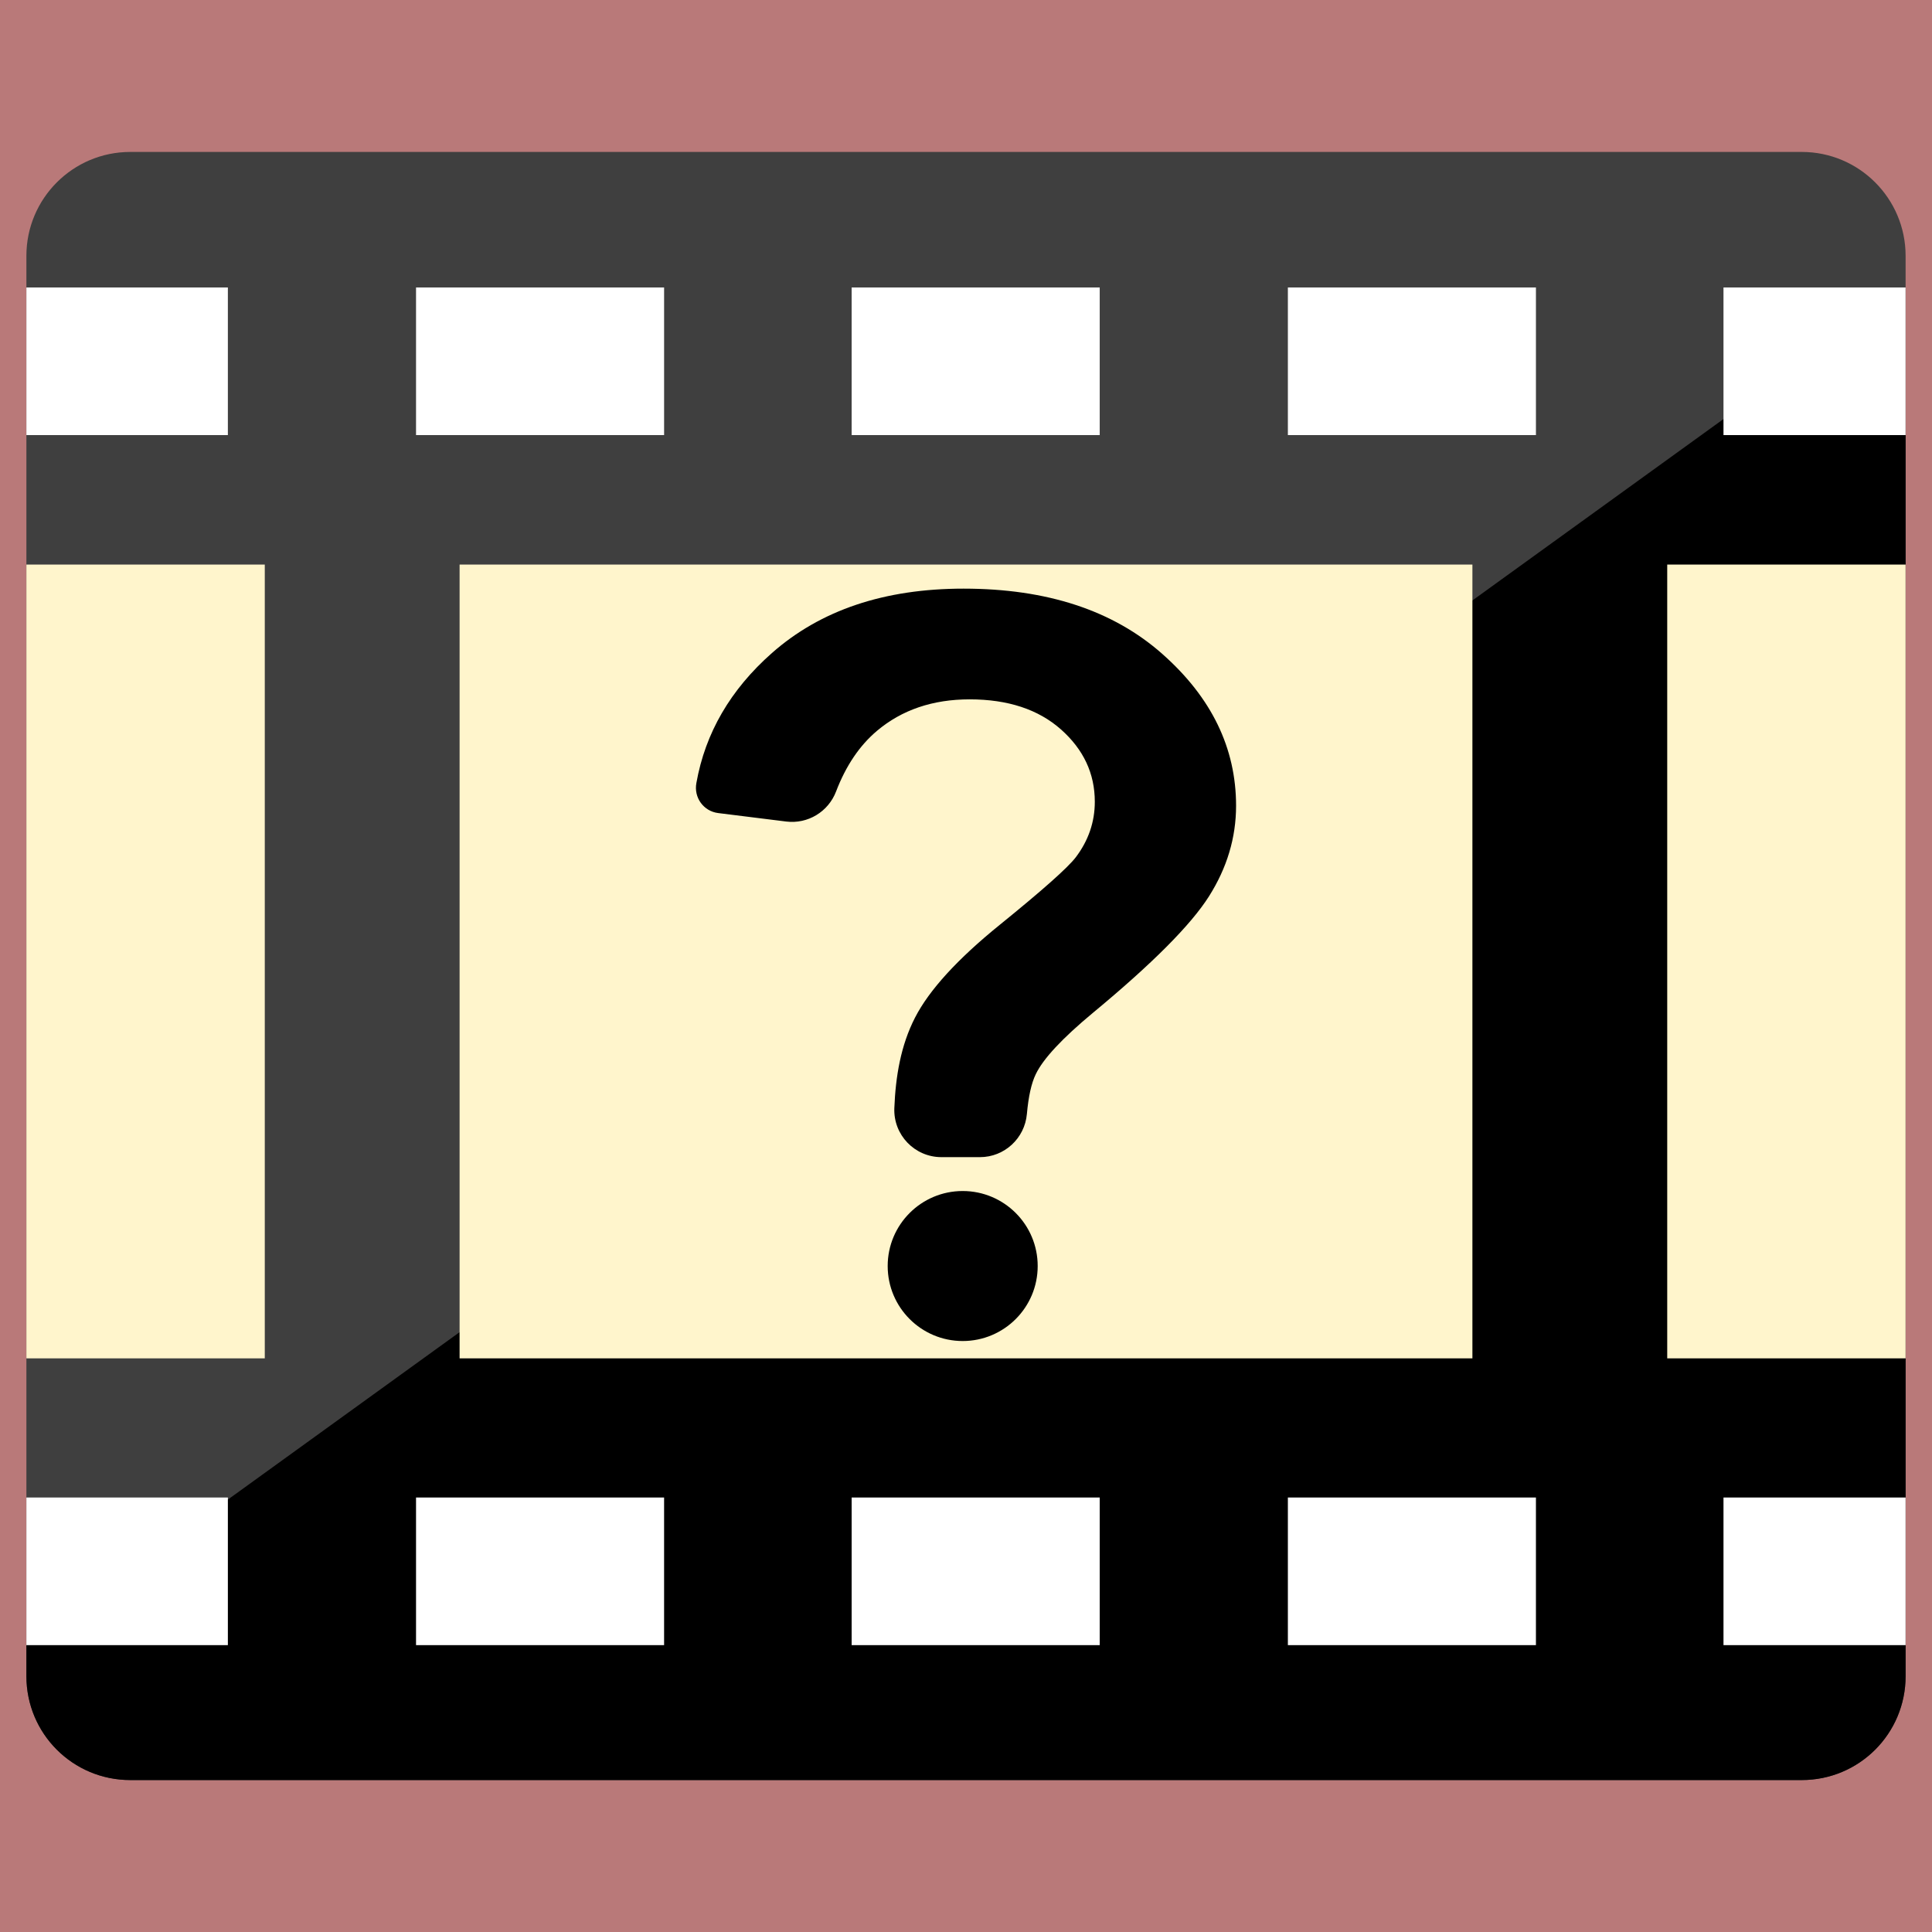
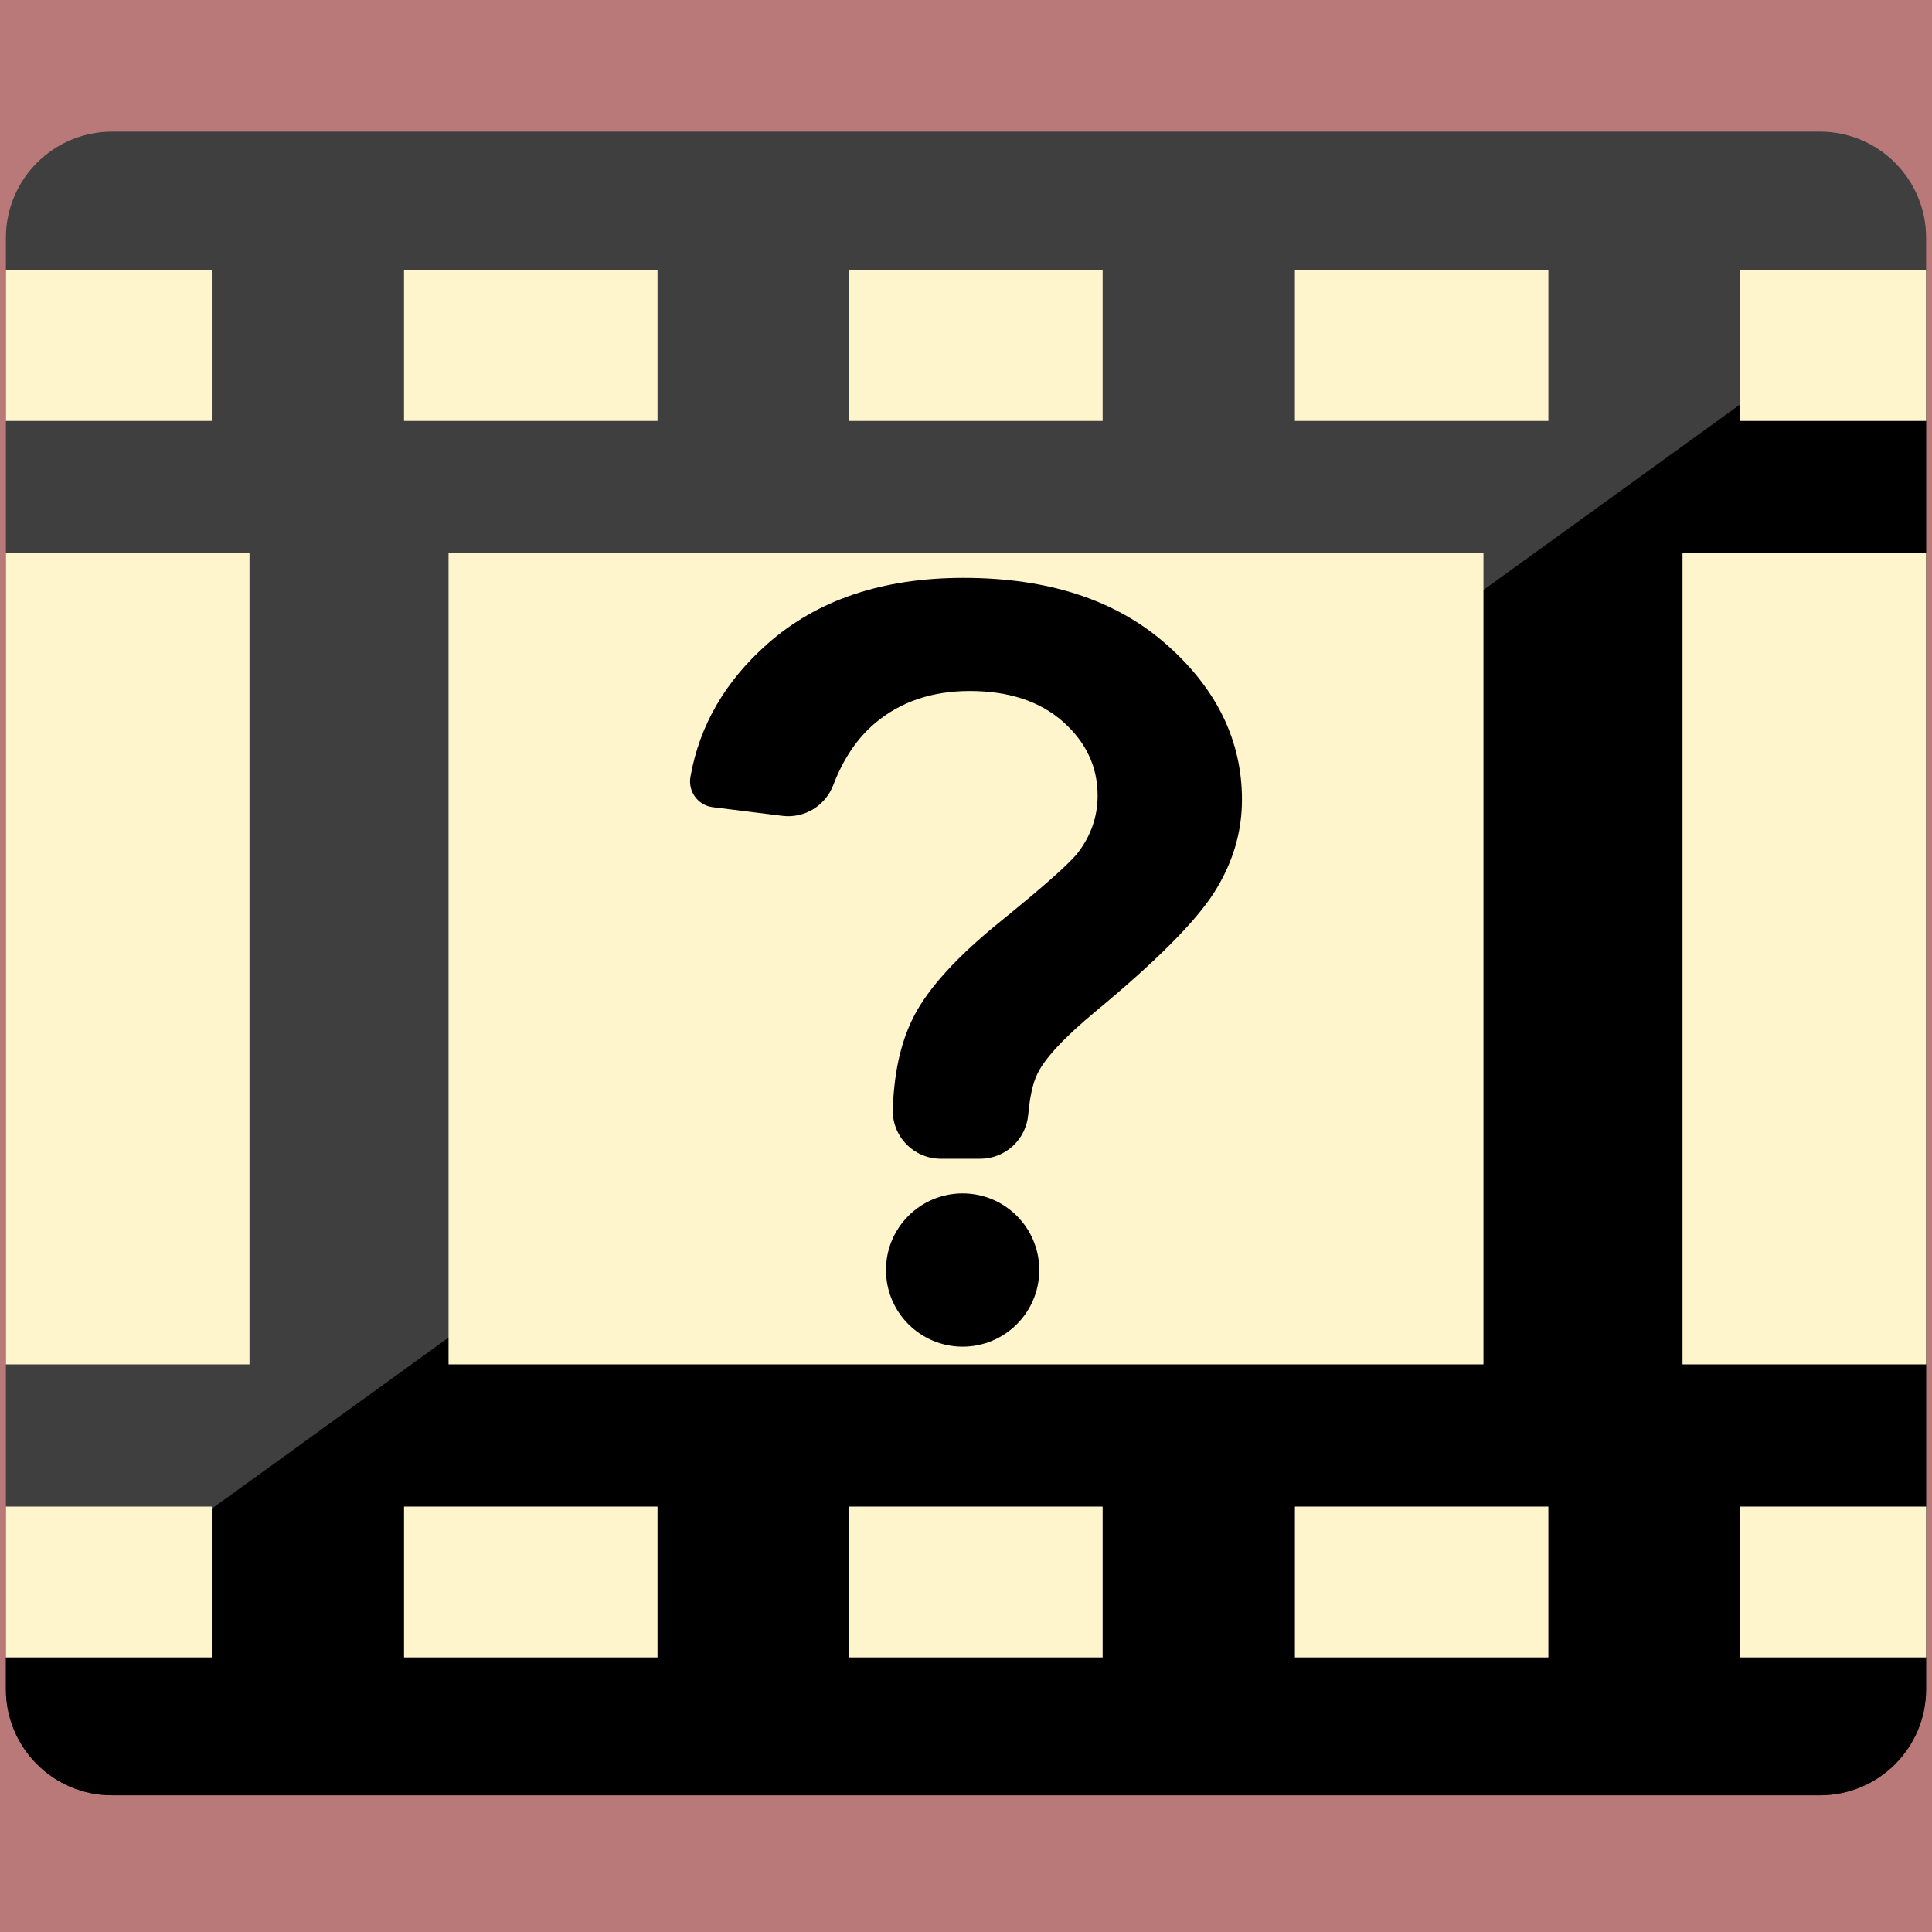
<svg xmlns="http://www.w3.org/2000/svg" height="512" width="512" xml:space="preserve" viewBox="0 0 512 512" y="0px" x="0px" id="Layer_1" version="1.1">
  <defs id="defs91" />
  <g transform="rotate(90,240.4735,253.2539)" id="g58">
</g>
  <g transform="rotate(90,240.4735,253.2539)" id="g60">
</g>
  <g transform="rotate(90,240.4735,253.2539)" id="g62">
</g>
  <g transform="rotate(90,240.4735,253.2539)" id="g64">
</g>
  <g transform="rotate(90,240.4735,253.2539)" id="g66">
</g>
  <g transform="rotate(90,240.4735,253.2539)" id="g68">
</g>
  <g transform="rotate(90,240.4735,253.2539)" id="g70">
</g>
  <g transform="rotate(90,240.4735,253.2539)" id="g72">
</g>
  <g transform="rotate(90,240.4735,253.2539)" id="g74">
</g>
  <g transform="rotate(90,240.4735,253.2539)" id="g76">
</g>
  <g transform="rotate(90,240.4735,253.2539)" id="g78">
</g>
  <g transform="rotate(90,240.4735,253.2539)" id="g80">
</g>
  <g transform="rotate(90,240.4735,253.2539)" id="g82">
</g>
  <g transform="rotate(90,240.4735,253.2539)" id="g84">
</g>
  <g transform="rotate(90,240.4735,253.2539)" id="g86">
</g>
-   <rect style="fill:#b97979;fill-opacity:1;stroke:#ffa80b;stroke-width:0.378;stroke-opacity:0;paint-order:stroke fill markers" id="rect901-8" width="726.048" height="614.727" x="-107.024" y="-51.363" ry="35.036" />
+   <rect style="fill:#b97979;fill-opacity:1;stroke:#ffa80b;stroke-width:0.378;stroke-opacity:0;paint-order:stroke fill markers" id="rect901-8" width="726.048" height="614.727" x="-82.136" y="-61.453" ry="35.036" />
  <g id="g58-9" transform="rotate(90,726.5616,992.724)" />
  <g id="g60-0" transform="rotate(90,726.5616,992.724)" />
  <g id="g62-7" transform="rotate(90,726.5616,992.724)" />
  <g id="g64-7" transform="rotate(90,726.5616,992.724)" />
  <g id="g66-0" transform="rotate(90,726.5616,992.724)" />
  <g id="g68-8" transform="rotate(90,726.5616,992.724)" />
  <g id="g70-9" transform="rotate(90,726.5616,992.724)" />
  <g id="g72-8" transform="rotate(90,726.5616,992.724)" />
  <g id="g74-8" transform="rotate(90,726.5616,992.724)" />
  <g id="g76-5" transform="rotate(90,726.5616,992.724)" />
  <g id="g78-9" transform="rotate(90,726.5616,992.724)" />
  <g id="g80-8" transform="rotate(90,726.5616,992.724)" />
  <g id="g82-4" transform="rotate(90,726.5616,992.724)" />
  <g id="g84-7" transform="rotate(90,726.5616,992.724)" />
  <g id="g86-3" transform="rotate(90,726.5616,992.724)" />
-   <rect x="6.995" y="40.265" style="fill:#3f3f3f;fill-opacity:1;stroke-width:1" width="498.009" height="431.469" id="rect4-6" ry="27.541" />
-   <path d="M 505.007,76.183 6.995,435.979 v 8.214 c 0,15.258 12.285,27.542 27.542,27.542 h 442.927 c 15.258,0 27.542,-12.285 27.542,-27.542 z" style="opacity:1;fill:#000000;fill-opacity:1;stroke-width:1" id="rect4-3-5" />
-   <g transform="matrix(1.603379,0,0,1.603379,-148.853,-148.7735)" id="g26-4" style="fill:#ffffff;fill-opacity:1;stroke-width:0.624">
-     <rect x="161.6" y="140.3" style="fill:#ffffff;fill-opacity:1;stroke-width:0.624" width="41" height="24.4" id="rect6-2" />
-     <rect x="233.6" y="140.3" style="fill:#ffffff;fill-opacity:1;stroke-width:0.624" width="41" height="24.4" id="rect8-4" />
-     <rect x="305.7" y="140.3" style="fill:#ffffff;fill-opacity:1;stroke-width:0.624" width="41" height="24.4" id="rect10-5" />
-     <rect x="161.6" y="340.3" style="fill:#ffffff;fill-opacity:1;stroke-width:0.624" width="41" height="24.4" id="rect12-8" />
-     <rect x="233.6" y="340.3" style="fill:#ffffff;fill-opacity:1;stroke-width:0.624" width="41" height="24.4" id="rect14-3" />
-     <rect x="305.7" y="340.3" style="fill:#ffffff;fill-opacity:1;stroke-width:0.624" width="41" height="24.4" id="rect16-7" />
-     <rect x="97.2" y="140.3" style="fill:#ffffff;fill-opacity:1;stroke-width:0.624" width="33.3" height="24.4" id="rect18-7" />
-     <rect x="377.7" y="140.3" style="fill:#ffffff;fill-opacity:1;stroke-width:0.624" width="30.1" height="24.4" id="rect20-1" />
-     <rect x="97.2" y="340.3" style="fill:#ffffff;fill-opacity:1;stroke-width:0.624" width="33.3" height="24.4" id="rect22-6" />
-     <rect x="377.7" y="340.3" style="fill:#ffffff;fill-opacity:1;stroke-width:0.624" width="30.1" height="24.4" id="rect24-5" />
+   <rect x="1.561" y="34.884" style="fill:#3f3f3f;fill-opacity:1;stroke-width:1.022" width="508.879" height="440.886" id="rect4-6" ry="28.142" />
+   <path d="M 510.441,71.586 1.559,439.234 v 8.393 c 0,15.591 12.553,28.144 28.144,28.144 H 482.297 c 15.591,0 28.144,-12.553 28.144,-28.144 z" style="opacity:1;fill:#000000;fill-opacity:1;stroke-width:1.022" id="rect4-3-5" />
+   <g transform="matrix(1.638373,0,0,1.638373,-157.6893,-158.2806)" id="g26-4" style="fill:#fff5cc;fill-opacity:1;stroke-width:0.624">
+     <rect x="161.6" y="140.3" style="fill:#fff5cc;fill-opacity:1;stroke-width:0.624" width="41" height="24.4" id="rect6-2" />
+     <rect x="233.6" y="140.3" style="fill:#fff5cc;fill-opacity:1;stroke-width:0.624" width="41" height="24.4" id="rect8-4" />
+     <rect x="305.7" y="140.3" style="fill:#fff5cc;fill-opacity:1;stroke-width:0.624" width="41" height="24.4" id="rect10-5" />
+     <rect x="161.6" y="340.3" style="fill:#fff5cc;fill-opacity:1;stroke-width:0.624" width="41" height="24.4" id="rect12-8" />
+     <rect x="233.6" y="340.3" style="fill:#fff5cc;fill-opacity:1;stroke-width:0.624" width="41" height="24.4" id="rect14-3" />
+     <rect x="305.7" y="340.3" style="fill:#fff5cc;fill-opacity:1;stroke-width:0.624" width="41" height="24.4" id="rect16-7" />
+     <rect x="97.2" y="140.3" style="fill:#fff5cc;fill-opacity:1;stroke-width:0.624" width="33.3" height="24.4" id="rect18-7" />
+     <rect x="377.7" y="140.3" style="fill:#fff5cc;fill-opacity:1;stroke-width:0.624" width="30.1" height="24.4" id="rect20-1" />
+     <rect x="97.2" y="340.3" style="fill:#fff5cc;fill-opacity:1;stroke-width:0.624" width="33.3" height="24.4" id="rect22-6" />
+     <rect x="377.7" y="340.3" style="fill:#fff5cc;fill-opacity:1;stroke-width:0.624" width="30.1" height="24.4" id="rect24-5" />
  </g>
-   <g transform="matrix(1.603379,0,0,1.603379,-148.853,-148.7735)" id="g34-4" style="fill:#fff5cc;fill-opacity:1;stroke-width:0.624">
+   <g transform="matrix(1.638373,0,0,1.638373,-157.6893,-158.2806)" id="g34-4" style="fill:#fff5cc;fill-opacity:1;stroke-width:0.624">
    <rect x="368.4" y="186.1" style="fill:#fff5cc;fill-opacity:1;stroke-width:0.624" width="39.4" height="131.2" id="rect28-7" />
    <rect x="168.8" y="186.1" style="fill:#fff5cc;fill-opacity:1;stroke-width:0.624" width="167.4" height="131.2" id="rect30-1" />
    <rect x="97.2" y="186.1" style="fill:#fff5cc;fill-opacity:1;stroke-width:0.624" width="39.4" height="131.2" id="rect32-4" />
  </g>
-   <g transform="matrix(0.6943724,0,0,0.6943724,78.24065,78.32024)" id="g866-0-2" style="fill:#000000;fill-opacity:1;stroke-width:1.44">
+   <g transform="matrix(0.7095275,0,0,0.7095275,74.36093,73.76961)" id="g866-0-2" style="fill:#000000;fill-opacity:1;stroke-width:1.44">
    <path d="m 161.401,197.513 25.983,3.237 c 8.241,1.019 16.063,-3.716 19.03,-11.478 3.746,-9.8 8.961,-17.532 15.644,-23.166 9.47,-7.972 21.248,-11.987 35.333,-11.987 14.595,0 26.223,3.836 34.853,11.478 8.631,7.672 12.916,16.842 12.916,27.601 0,7.732 -2.427,14.804 -7.282,21.218 -3.147,4.076 -12.827,12.647 -28.98,25.743 -16.183,13.096 -26.941,24.904 -32.336,35.393 -5.514,10.729 -7.432,22.626 -7.912,34.554 -0.419,10.219 7.732,18.73 17.981,18.73 h 14.685 c 9.35,0 17.082,-7.162 17.921,-16.453 0.599,-6.683 1.708,-11.747 3.387,-15.194 2.817,-5.904 10.099,-13.696 21.787,-23.405 22.626,-18.731 37.371,-33.535 44.294,-44.444 6.893,-10.879 10.369,-22.416 10.369,-34.614 0,-22.027 -9.38,-41.357 -28.17,-57.959 -18.76,-16.603 -44.054,-24.904 -75.82,-24.904 -30.208,0 -54.573,8.181 -73.153,24.574 -15.823,13.965 -25.443,30.508 -28.83,49.598 -1.049,5.574 2.757,10.789 8.301,11.478 z" id="path4-9-5-1" style="fill:#000000;fill-opacity:1;stroke-width:1.44" />
    <circle id="circle4-4-8" r="28.625" cy="370.39" cx="-254.736" style="fill:#000000;fill-opacity:1;stroke-width:1.44" transform="scale(-1,1)" />
    <path style="opacity:1;fill:#000000;fill-opacity:1;stroke:#000000;stroke-width:1.552;stroke-miterlimit:4;stroke-dasharray:none;stroke-opacity:0;paint-order:stroke fill markers" d="M -102.604,515.081 614.604,-3.082 v 0" id="path994-2" />
  </g>
</svg>
